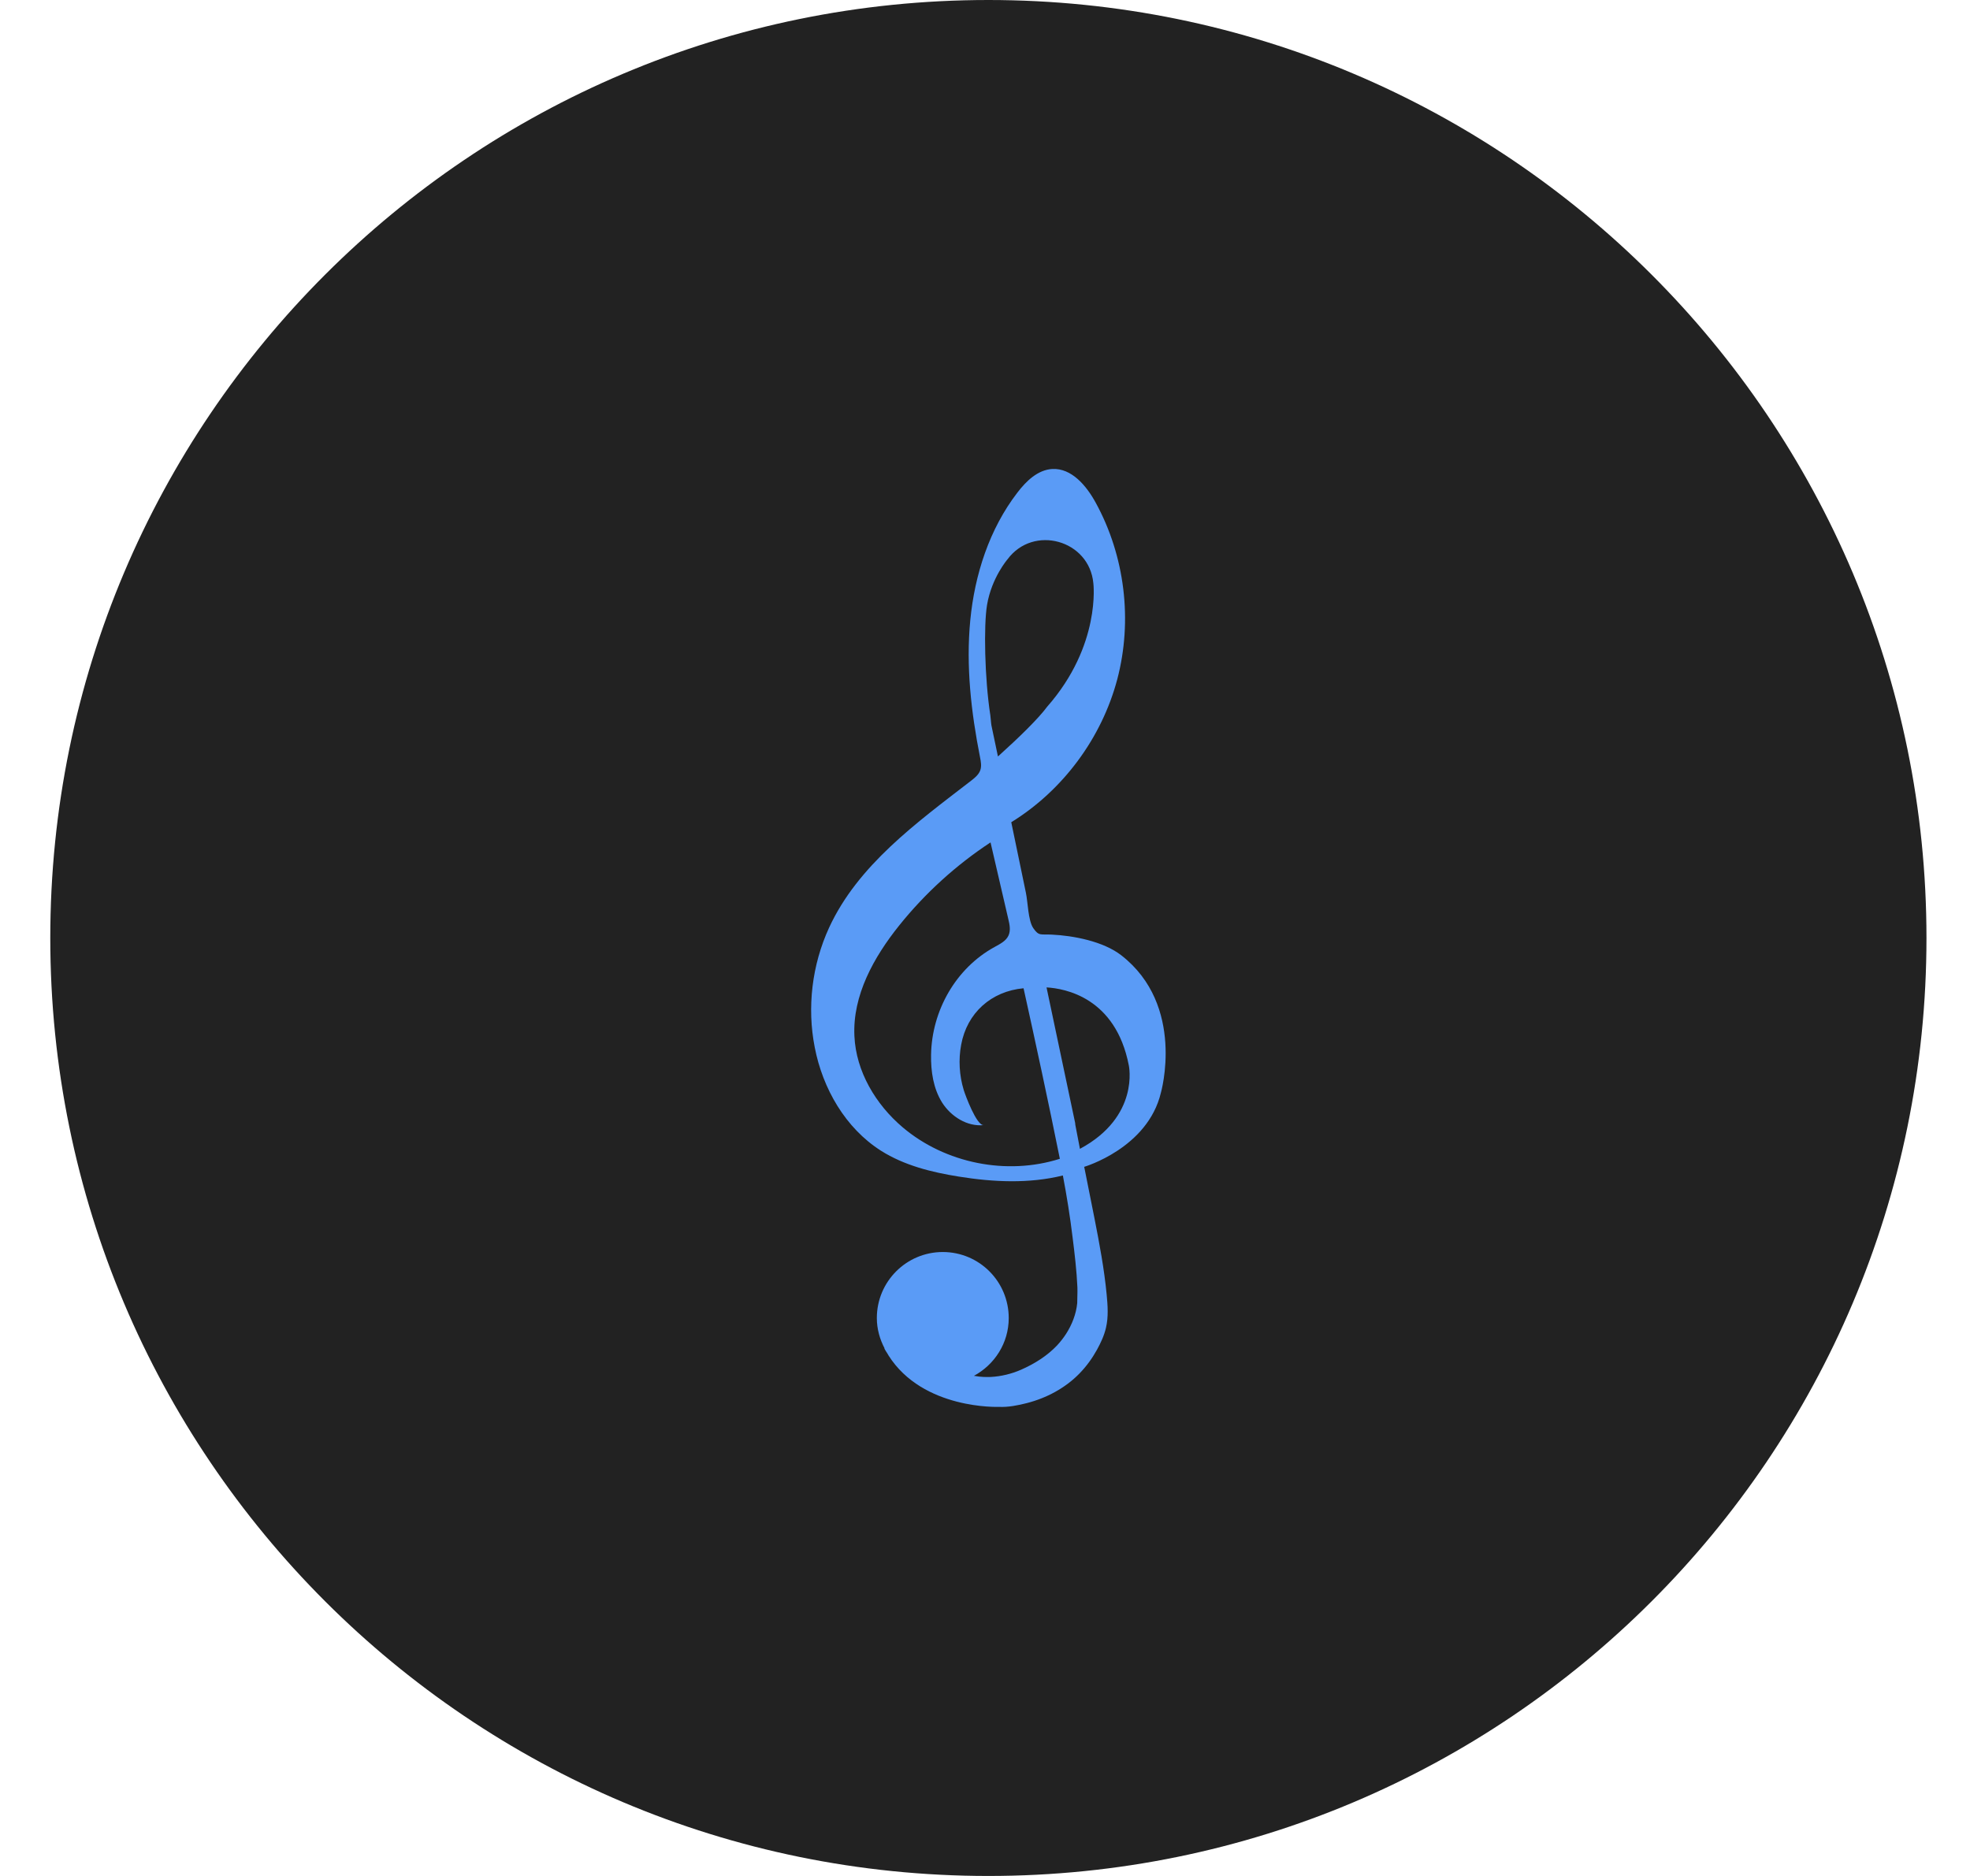
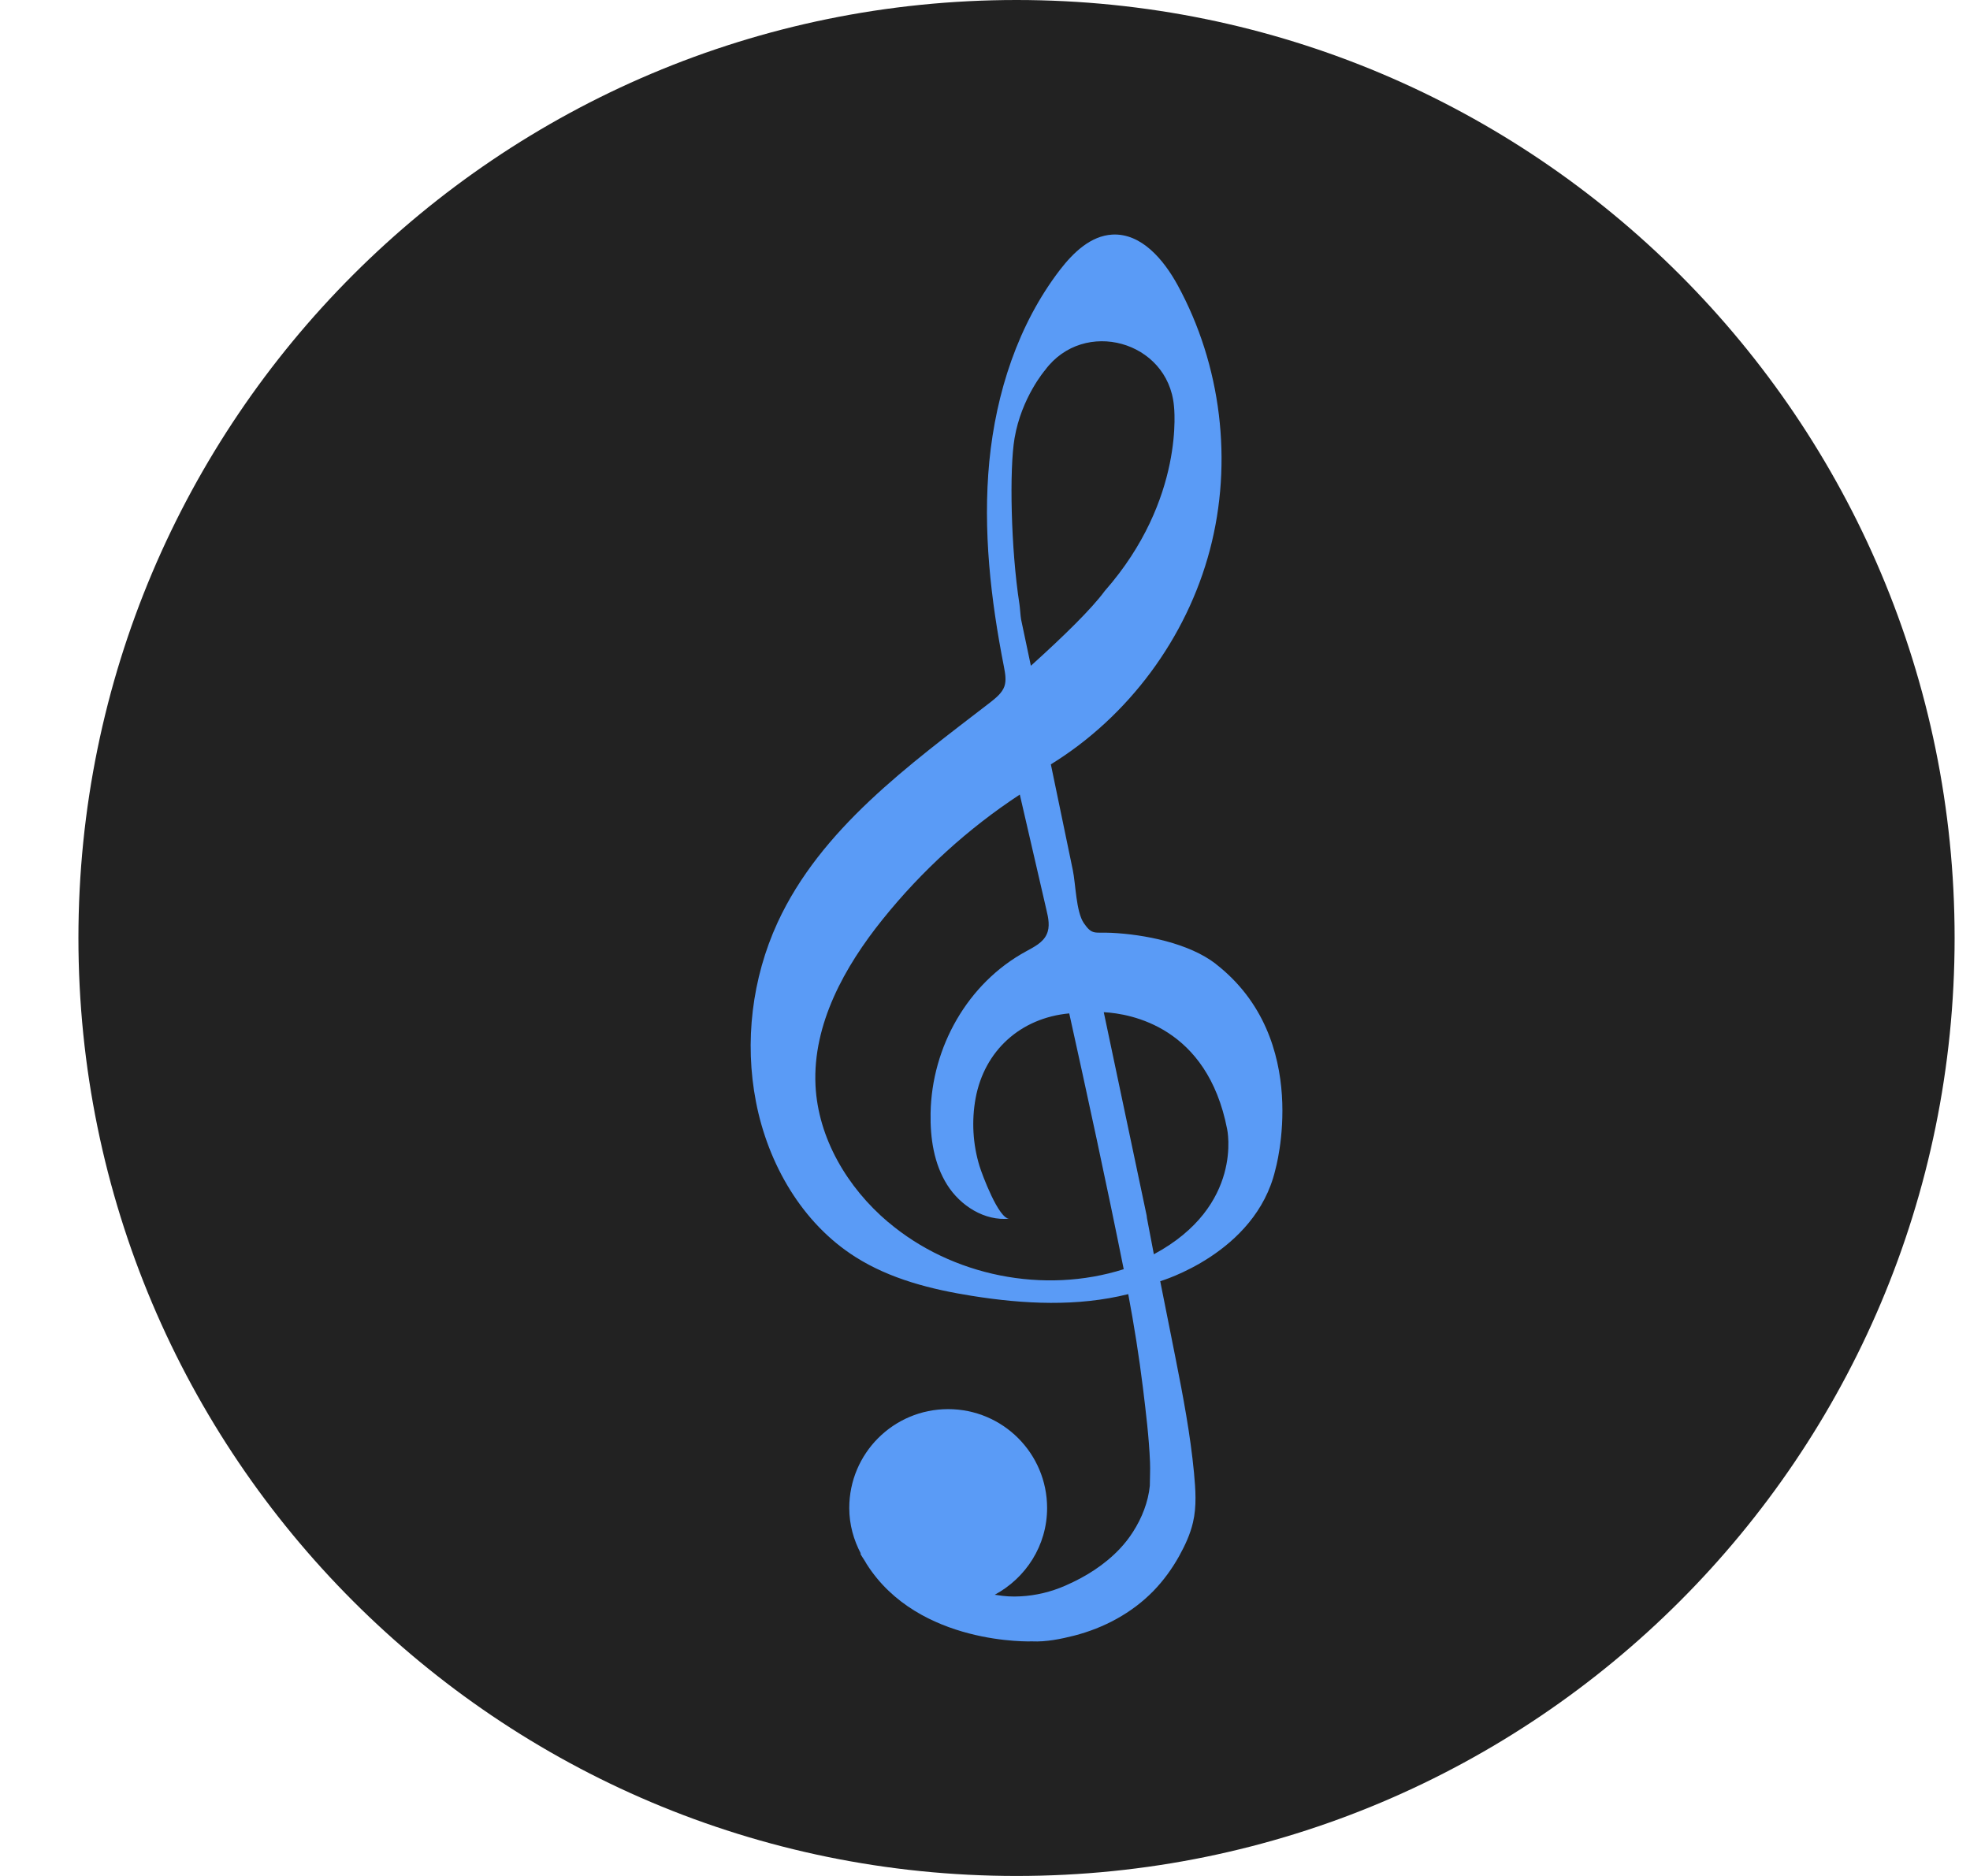
<svg xmlns="http://www.w3.org/2000/svg" width="21" height="20" viewBox="0 0 21 20" fill="none">
-   <rect x="0.536" width="20" height="20" rx="10" fill="#222222" />
-   <path d="M11.952 10.184C11.761 10.036 11.444 9.975 11.211 9.964C11.089 9.958 11.075 9.982 11.014 9.894C10.959 9.812 10.957 9.616 10.936 9.518C10.884 9.267 10.832 9.017 10.78 8.766C11.331 8.426 11.744 7.868 11.91 7.242C12.075 6.616 11.992 5.928 11.68 5.359C11.581 5.178 11.423 4.989 11.217 5C11.062 5.009 10.939 5.129 10.845 5.252C10.547 5.64 10.39 6.125 10.343 6.613C10.296 7.1 10.352 7.592 10.447 8.073C10.456 8.118 10.465 8.167 10.45 8.211C10.433 8.259 10.391 8.293 10.351 8.324C9.77 8.772 9.145 9.224 8.838 9.89C8.656 10.286 8.601 10.739 8.685 11.166C8.77 11.606 9.012 12.027 9.391 12.268C9.639 12.425 9.932 12.498 10.222 12.544C10.589 12.603 10.969 12.621 11.33 12.532C11.372 12.751 11.407 12.972 11.434 13.194C11.456 13.369 11.477 13.547 11.485 13.725C11.487 13.782 11.483 13.837 11.483 13.893C11.472 14.009 11.427 14.123 11.364 14.221C11.336 14.264 11.304 14.305 11.269 14.343C11.162 14.456 11.027 14.54 10.884 14.603C10.783 14.647 10.673 14.674 10.562 14.68C10.507 14.682 10.451 14.68 10.396 14.67C10.391 14.669 10.386 14.668 10.382 14.668C10.602 14.549 10.753 14.319 10.753 14.052C10.753 13.663 10.439 13.348 10.05 13.348C9.662 13.348 9.347 13.663 9.347 14.052C9.347 14.169 9.379 14.279 9.43 14.376L9.426 14.375C9.436 14.394 9.447 14.411 9.459 14.429C9.463 14.436 9.467 14.443 9.471 14.45C9.839 15.032 10.648 14.999 10.648 14.999C10.746 15.004 10.851 14.983 10.945 14.959C11.156 14.905 11.355 14.799 11.507 14.643C11.58 14.568 11.642 14.483 11.693 14.391C11.734 14.316 11.771 14.238 11.79 14.154C11.817 14.038 11.808 13.919 11.797 13.802C11.771 13.529 11.72 13.259 11.667 12.989C11.654 12.925 11.642 12.862 11.629 12.798C11.606 12.684 11.583 12.57 11.561 12.457C11.559 12.451 11.558 12.445 11.557 12.44C11.557 12.44 12.234 12.242 12.375 11.65C12.375 11.65 12.642 10.72 11.952 10.184H11.952ZM10.74 5.963C11.015 5.591 11.612 5.756 11.655 6.218C11.655 6.218 11.739 6.879 11.163 7.534C11.069 7.661 10.87 7.856 10.638 8.065L10.569 7.736C10.564 7.712 10.561 7.651 10.557 7.627C10.496 7.232 10.485 6.667 10.522 6.448C10.571 6.158 10.74 5.963 10.74 5.963ZM9.623 12.019C9.335 11.775 9.125 11.423 9.108 11.046C9.087 10.613 9.314 10.205 9.585 9.867C9.861 9.523 10.191 9.223 10.559 8.981C10.623 9.254 10.686 9.527 10.749 9.801C10.763 9.858 10.775 9.921 10.75 9.975C10.723 10.033 10.66 10.064 10.604 10.095C10.188 10.322 9.933 10.776 9.925 11.245C9.922 11.422 9.949 11.605 10.043 11.755C10.138 11.904 10.31 12.013 10.486 11.995C10.411 12.003 10.29 11.676 10.273 11.62C10.226 11.465 10.216 11.298 10.246 11.138C10.308 10.8 10.565 10.568 10.911 10.536C11.035 11.096 11.179 11.762 11.296 12.345C11.296 12.348 11.297 12.351 11.298 12.354C10.732 12.534 10.077 12.403 9.623 12.019H9.623ZM11.512 12.248L11.463 11.993C11.462 11.986 11.462 11.979 11.461 11.972L11.156 10.527C11.35 10.538 11.892 10.633 12.033 11.358C12.033 11.358 12.153 11.904 11.512 12.248Z" fill="#5A9BF6" />
+   <rect x="0.836" width="20" height="20" rx="10" fill="#222222" />
+   <path d="M12.96 10.276C12.673 10.054 12.198 9.962 11.849 9.945C11.666 9.936 11.644 9.973 11.553 9.841C11.47 9.718 11.467 9.424 11.436 9.276C11.358 8.9 11.28 8.525 11.202 8.149C12.029 7.639 12.649 6.803 12.897 5.863C13.145 4.924 13.019 3.892 12.553 3.039C12.404 2.767 12.166 2.484 11.857 2.501C11.626 2.514 11.441 2.693 11.299 2.877C10.852 3.46 10.618 4.187 10.546 4.919C10.476 5.65 10.56 6.388 10.702 7.109C10.715 7.178 10.729 7.251 10.707 7.317C10.682 7.388 10.618 7.439 10.559 7.486C9.687 8.158 8.75 8.836 8.289 9.835C8.016 10.429 7.934 11.108 8.059 11.749C8.187 12.409 8.55 13.041 9.119 13.401C9.491 13.637 9.929 13.747 10.364 13.816C10.915 13.904 11.486 13.932 12.027 13.797C12.089 14.127 12.142 14.459 12.183 14.791C12.215 15.054 12.248 15.321 12.259 15.587C12.263 15.672 12.257 15.755 12.257 15.84C12.24 16.013 12.172 16.185 12.078 16.331C12.037 16.396 11.988 16.458 11.935 16.514C11.774 16.684 11.572 16.811 11.358 16.904C11.206 16.971 11.042 17.011 10.876 17.019C10.792 17.024 10.708 17.019 10.626 17.005C10.618 17.004 10.611 17.003 10.604 17.002C10.934 16.824 11.162 16.479 11.162 16.077C11.162 15.495 10.69 15.023 10.107 15.023C9.524 15.023 9.053 15.495 9.053 16.077C9.053 16.254 9.1 16.418 9.177 16.564L9.17 16.562C9.185 16.591 9.203 16.616 9.22 16.643C9.226 16.654 9.232 16.665 9.238 16.674C9.791 17.547 11.003 17.499 11.003 17.499C11.151 17.506 11.308 17.474 11.45 17.438C11.766 17.357 12.064 17.198 12.293 16.964C12.402 16.852 12.495 16.724 12.571 16.587C12.633 16.474 12.688 16.357 12.717 16.231C12.758 16.057 12.744 15.878 12.728 15.702C12.689 15.293 12.612 14.888 12.532 14.484C12.513 14.388 12.494 14.293 12.475 14.197C12.441 14.026 12.406 13.855 12.373 13.685C12.371 13.676 12.369 13.667 12.368 13.659C12.368 13.659 13.383 13.363 13.594 12.475C13.594 12.475 13.995 11.08 12.959 10.276H12.96ZM11.141 3.945C11.555 3.387 12.45 3.635 12.514 4.326C12.514 4.326 12.64 5.319 11.776 6.301C11.636 6.492 11.337 6.784 10.989 7.098L10.885 6.605C10.878 6.569 10.873 6.476 10.867 6.44C10.775 5.848 10.759 5.001 10.815 4.672C10.889 4.237 11.141 3.945 11.141 3.945ZM9.466 13.028C9.034 12.662 8.72 12.135 8.693 11.569C8.663 10.919 9.002 10.307 9.41 9.8C9.824 9.285 10.318 8.834 10.871 8.471C10.966 8.881 11.06 9.291 11.155 9.701C11.176 9.788 11.195 9.882 11.157 9.962C11.117 10.05 11.022 10.096 10.937 10.143C10.314 10.482 9.932 11.164 9.92 11.867C9.915 12.133 9.955 12.407 10.097 12.632C10.238 12.856 10.497 13.02 10.761 12.992C10.648 13.004 10.466 12.514 10.441 12.43C10.37 12.198 10.356 11.947 10.4 11.708C10.494 11.201 10.879 10.852 11.398 10.804C11.584 11.644 11.801 12.643 11.976 13.518C11.976 13.522 11.978 13.526 11.979 13.531C11.129 13.801 10.147 13.605 9.467 13.028H9.466ZM12.3 13.372L12.227 12.989C12.225 12.979 12.225 12.968 12.223 12.958L11.766 10.791C12.057 10.807 12.869 10.949 13.081 12.037C13.081 12.037 13.262 12.855 12.3 13.372Z" fill="#5A9BF6" />
</svg>
